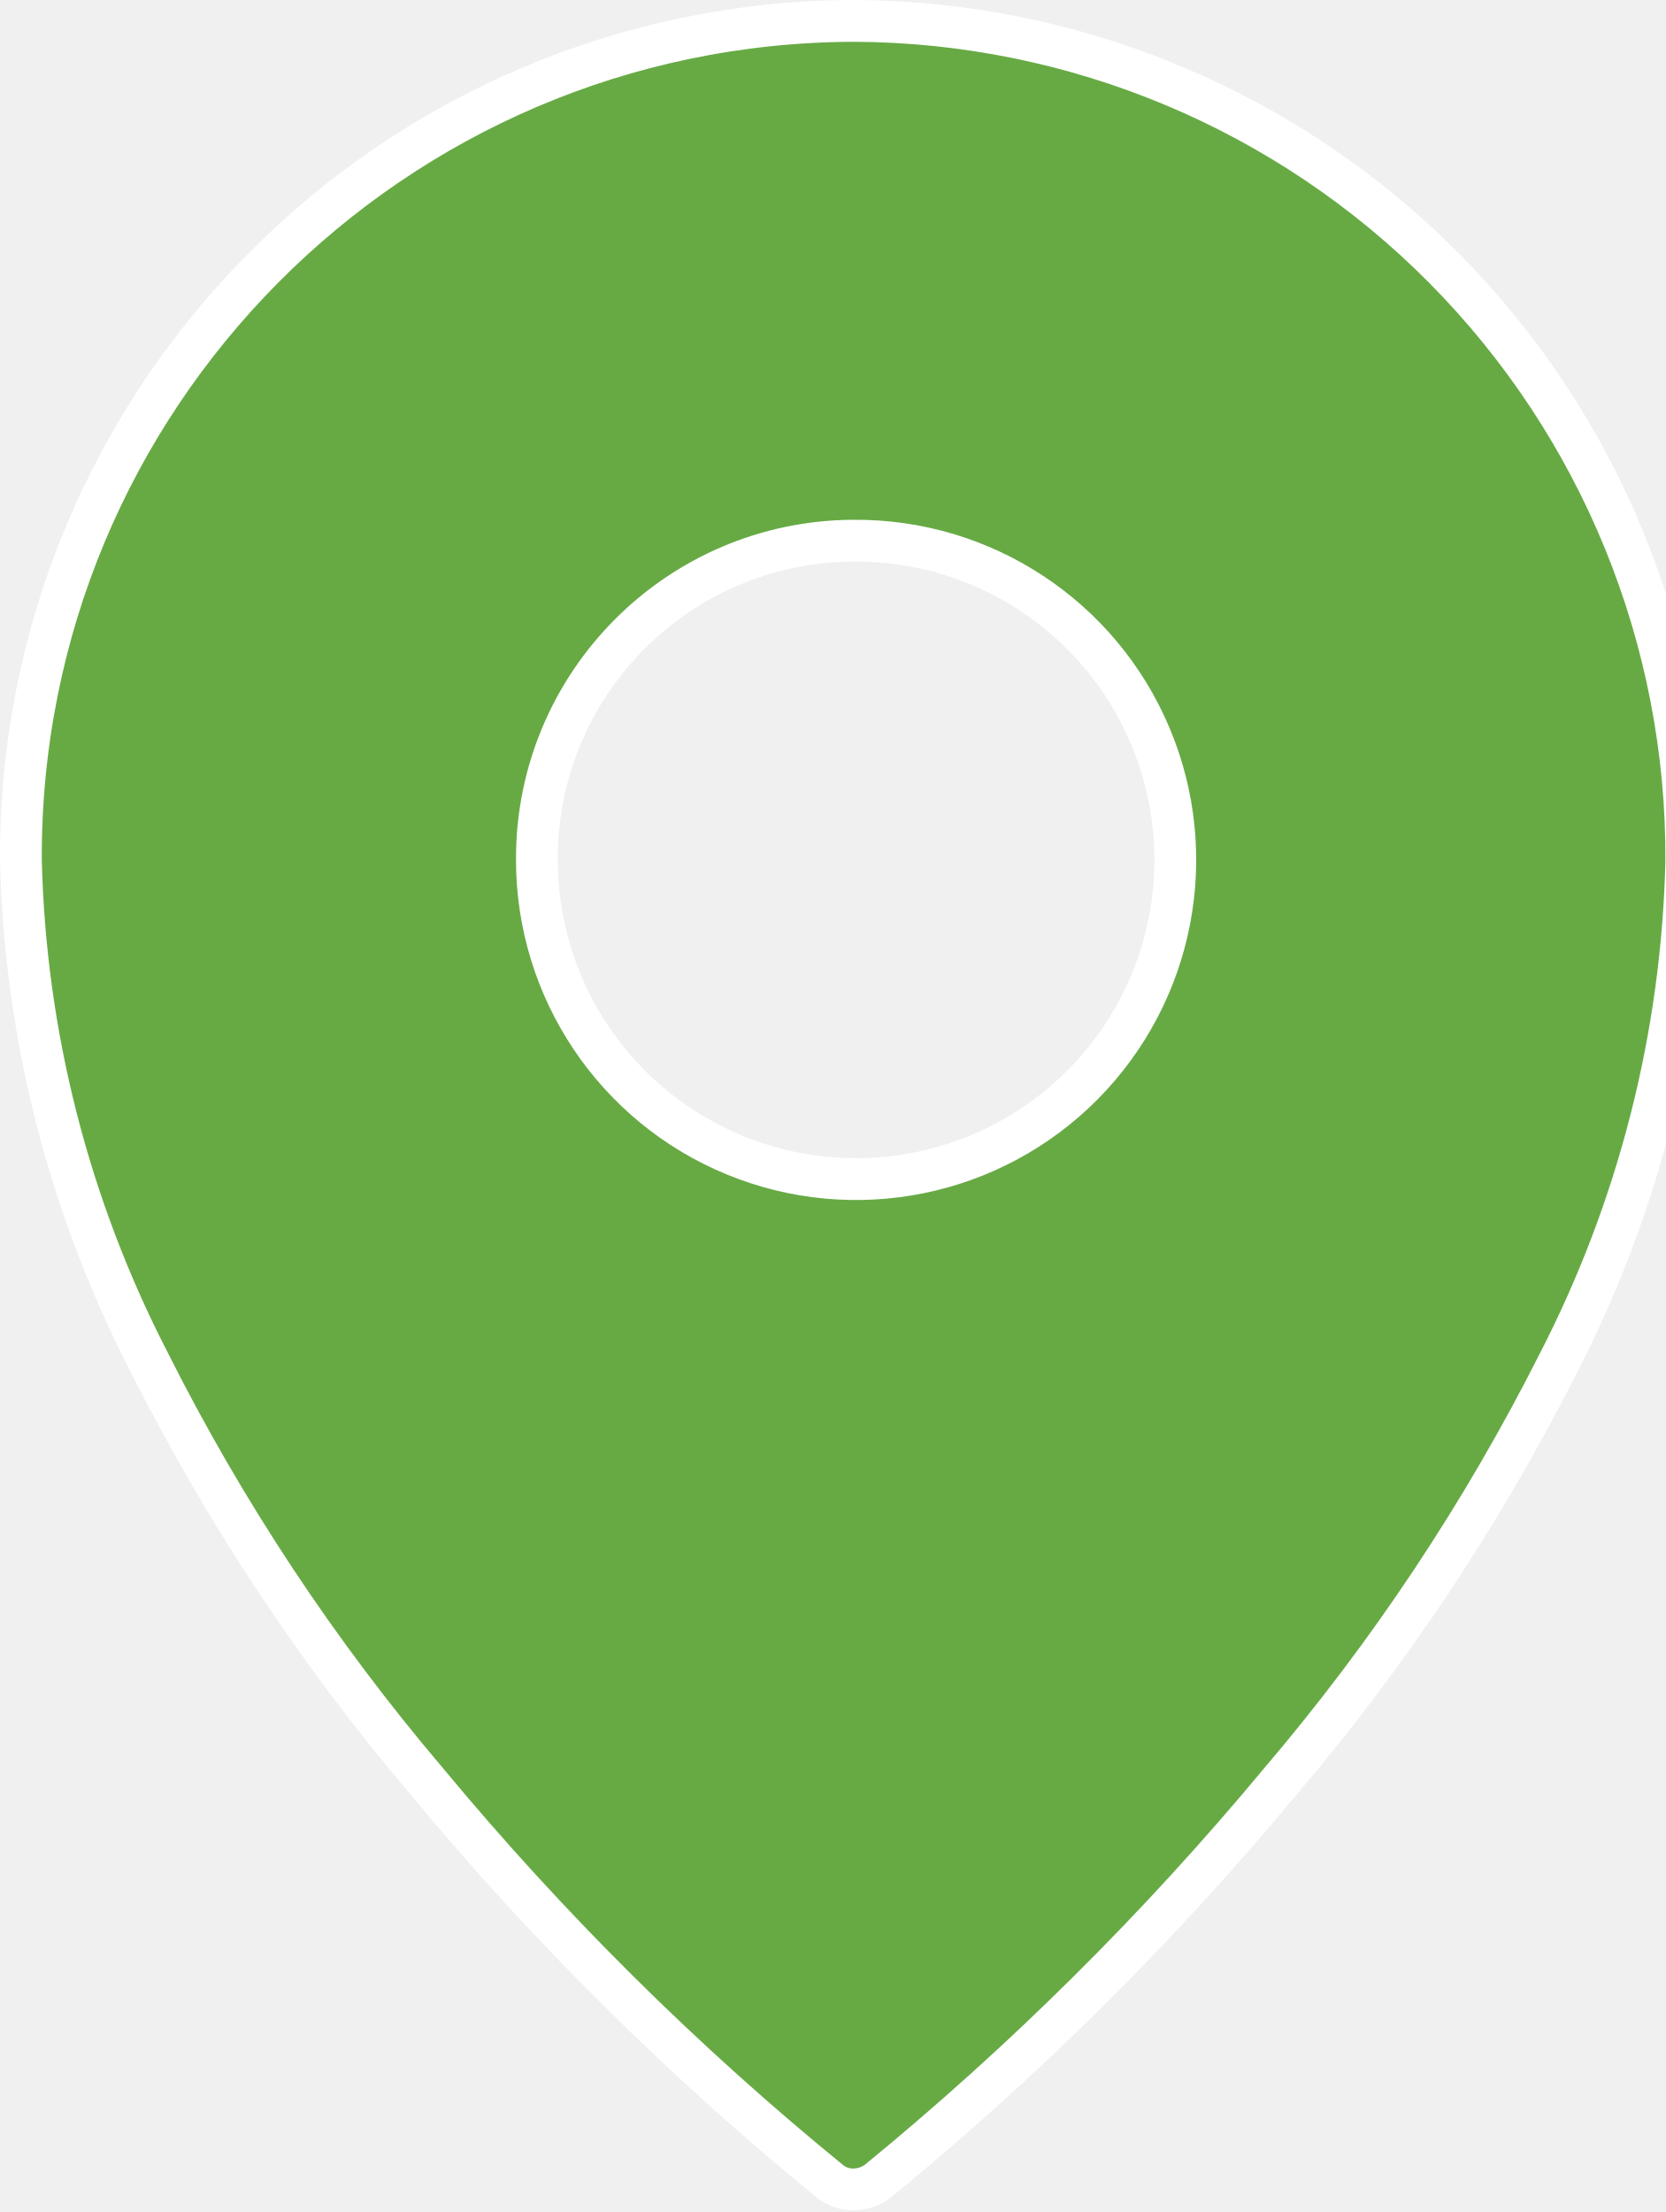
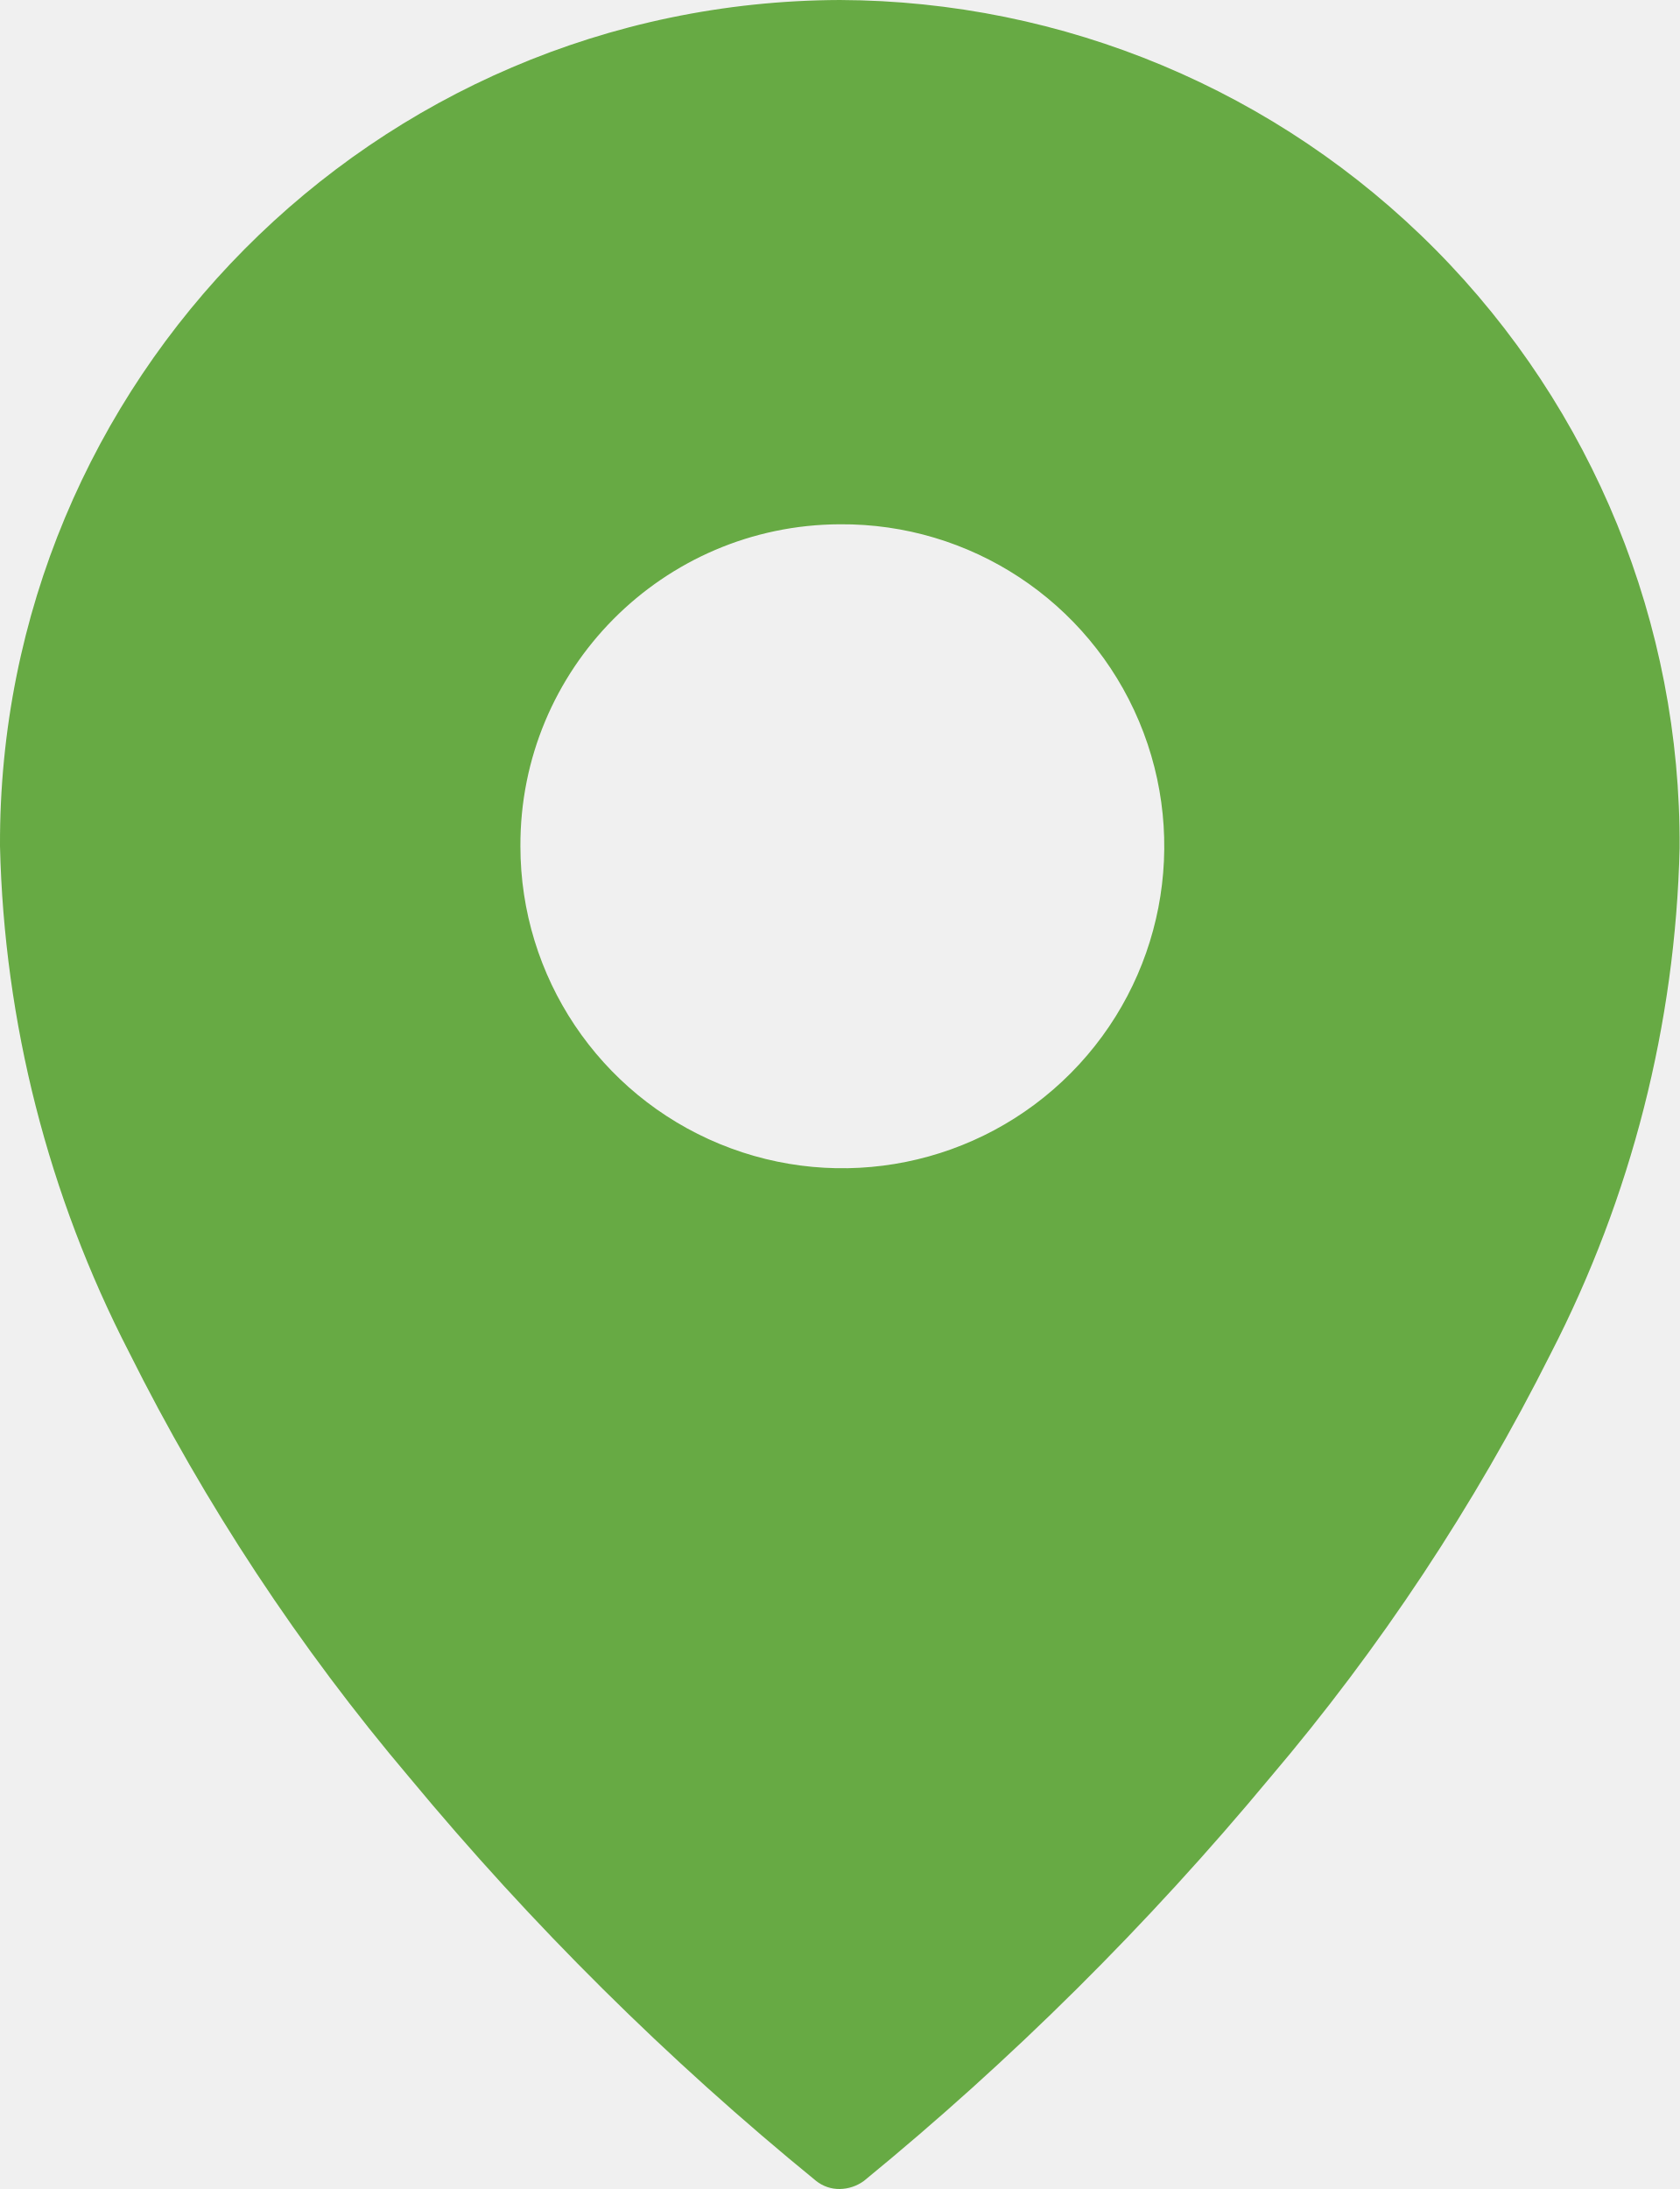
- <svg xmlns="http://www.w3.org/2000/svg" viewBox="0 0 39.86 52.94">
+ <svg xmlns="http://www.w3.org/2000/svg" viewBox="0 0 39.86 51.94">
  <defs>
-     <style>.cls-1{fill:#67aa44;stroke:#fff;stroke-miterlimit:10;}</style>
+     <style>.cls-1{fill:#67aa44;}</style>
  </defs>
  <g id="Layer_2" data-name="Layer 2">
    <g id="Layer_1-2" data-name="Layer 1">
-       <path class="cls-1" d="M20.43.5A20,20,0,0,0,.5,20.58a27.63,27.63,0,0,0,3.06,12,50.52,50.52,0,0,0,6.66,10.06,70,70,0,0,0,9.65,9.57.88.88,0,0,0,.56.19,1,1,0,0,0,.57-.19,70.93,70.93,0,0,0,9.64-9.57A50.52,50.52,0,0,0,37.3,32.62a27.63,27.63,0,0,0,3.06-12A20,20,0,0,0,20.43.5Zm0,12.44a7.64,7.64,0,1,1-7.58,7.64A7.61,7.61,0,0,1,20.43,12.94Z" />
+       <path class="cls-1" d="M19.93,0A20,20,0,0,0,0,20.08a27.63,27.63,0,0,0,3.06,12A50.52,50.52,0,0,0,9.72,42.18a70,70,0,0,0,9.65,9.57.88.88,0,0,0,.56.19,1,1,0,0,0,.57-.19,70.93,70.93,0,0,0,9.64-9.57A50.52,50.52,0,0,0,36.8,32.12a27.63,27.63,0,0,0,3.06-12A20,20,0,0,0,19.93,0Zm0,12.44a7.64,7.64,0,1,1-7.58,7.64A7.61,7.61,0,0,1,19.93,12.44Z" />
    </g>
  </g>
</svg>
